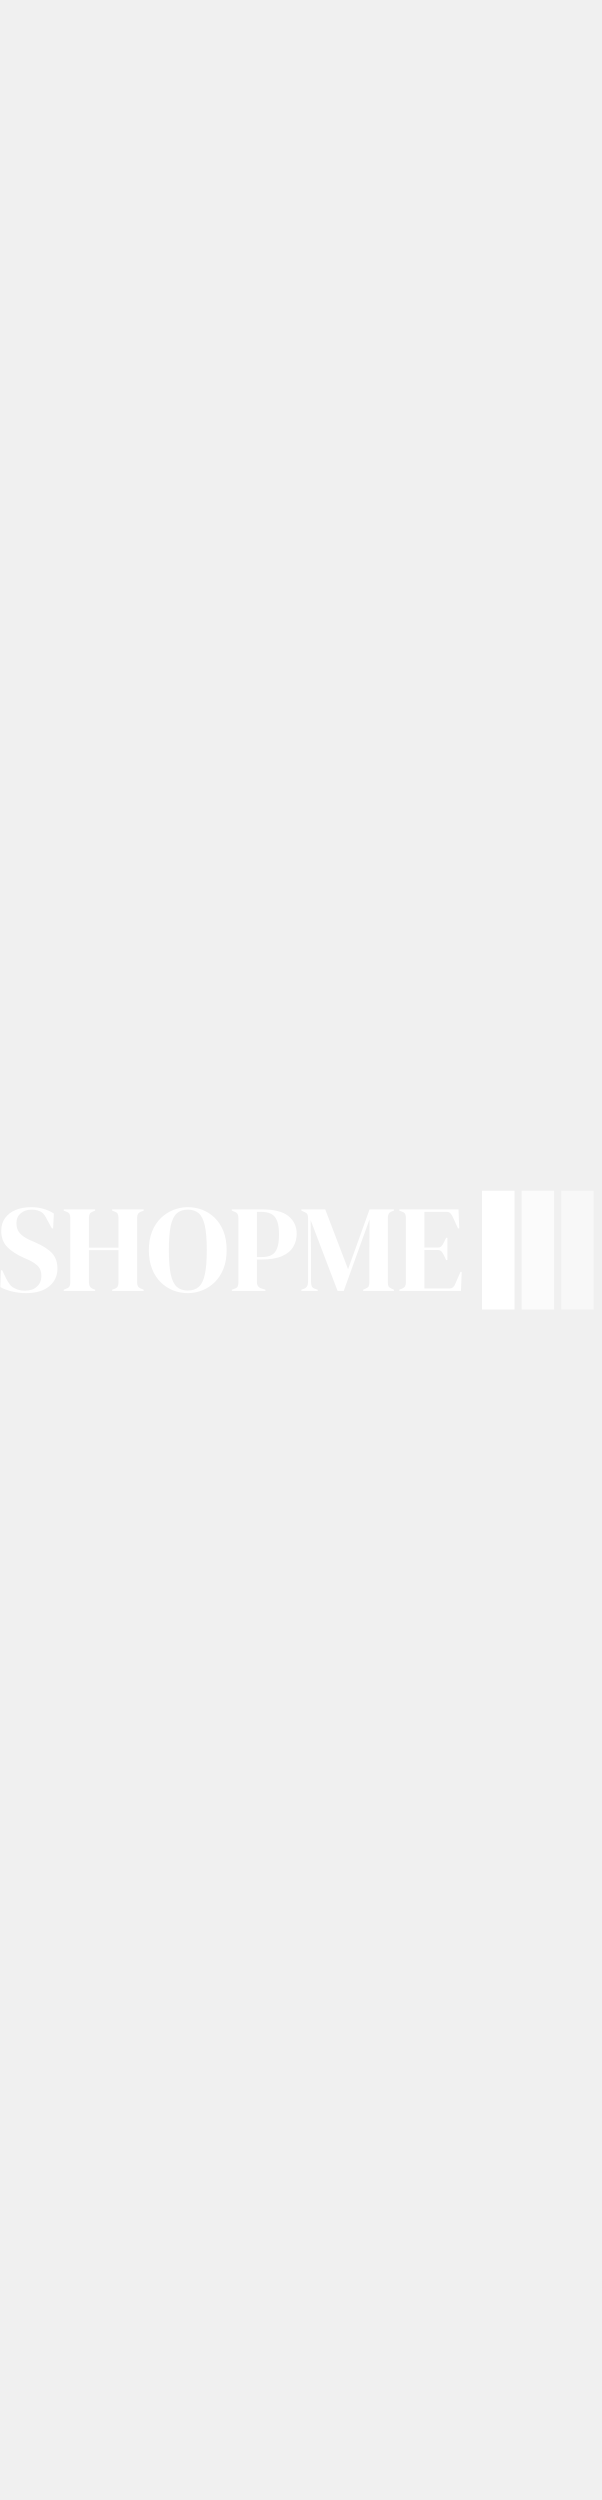
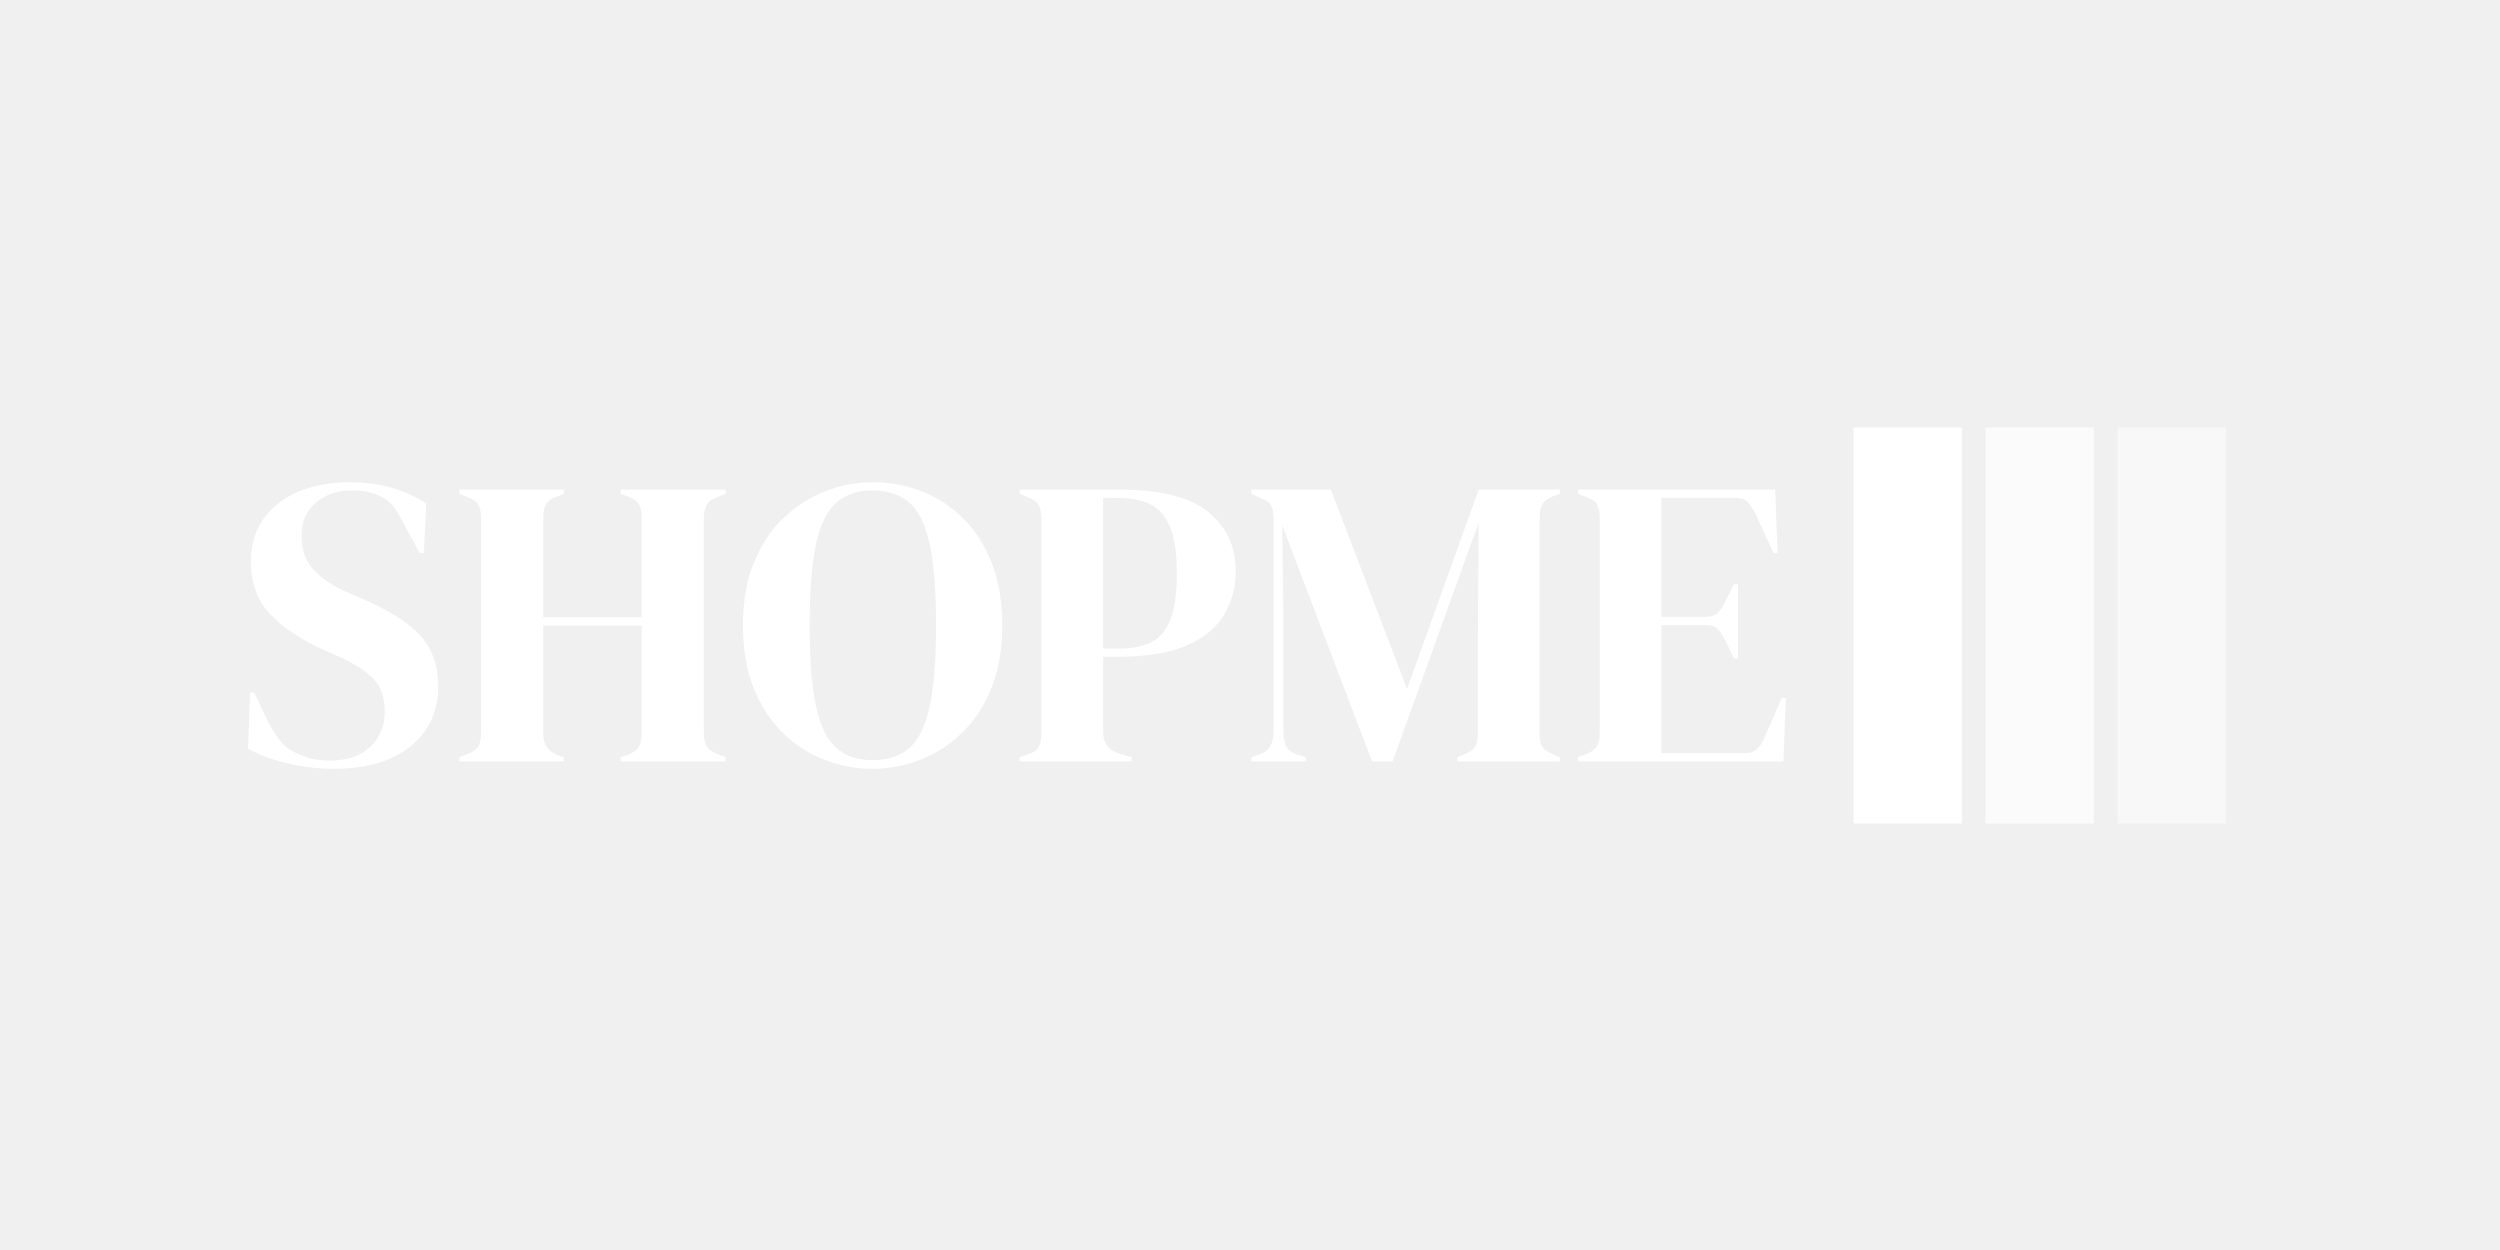
- <svg xmlns="http://www.w3.org/2000/svg" version="1.1" width="150" height="623" viewBox="0 0 1000 623">
+ <svg xmlns="http://www.w3.org/2000/svg" version="1.1" width="150" height="75" viewBox="0 0 1000 623">
  <g transform="matrix(1,0,0,1,-0.6060606,0.2522267)">
    <svg viewBox="0 0 396 247" data-background-color="#ee3e38" preserveAspectRatio="xMidYMid meet" height="623" width="1000">
      <g id="tight-bounds" transform="matrix(1,0,0,1,0.24,-0.1)">
        <svg viewBox="0 0 395.52 247.2" height="247.2" width="395.52">
          <g>
            <svg viewBox="0 0 395.52 247.2" height="247.2" width="395.52">
              <g transform="matrix(1,0,0,1,0,84.46963)">
                <svg viewBox="0 0 395.52 78.261" height="78.261" width="395.52">
                  <g>
                    <svg viewBox="0 0 514.778 101.858" height="78.261" width="395.52">
                      <g transform="matrix(1,0,0,1,0,14.07734)">
                        <svg viewBox="0 0 395.52 73.703" height="73.703" width="395.52">
                          <g id="textblocktransform">
                            <svg viewBox="0 0 395.52 73.703" height="73.703" width="395.52" id="textblock">
                              <g>
                                <svg viewBox="0 0 395.52 73.703" height="73.703" width="395.52">
                                  <g transform="matrix(1,0,0,1,0,0)">
                                    <svg width="395.52" viewBox="1.5 -33.9 186.74 34.8" height="73.703" data-palette-color="#ffffff">
                                      <path d="M11.85 0.9L11.85 0.9Q9.1 0.9 6.25 0.23 3.4-0.45 1.5-1.55L1.5-1.55 1.75-8.35 2.25-8.35 3.8-5.1Q4.5-3.7 5.3-2.63 6.1-1.55 7.5-0.95L7.5-0.95Q8.5-0.45 9.43-0.28 10.35-0.1 11.5-0.1L11.5-0.1Q14.55-0.1 16.32-1.75 18.1-3.4 18.1-6L18.1-6Q18.1-8.45 16.9-9.83 15.7-11.2 13.05-12.5L13.05-12.5 11-13.4Q6.7-15.3 4.28-17.78 1.85-20.25 1.85-24.35L1.85-24.35Q1.85-27.3 3.38-29.45 4.9-31.6 7.63-32.75 10.35-33.9 14-33.9L14-33.9Q16.65-33.9 19.03-33.2 21.4-32.5 23.15-31.3L23.15-31.3 22.85-25.3 22.35-25.3 20.3-29.05Q19.45-30.8 18.6-31.53 17.75-32.25 16.65-32.55L16.65-32.55Q16-32.75 15.45-32.83 14.9-32.9 14.05-32.9L14.05-32.9Q11.5-32.9 9.75-31.43 8-29.95 8-27.45L8-27.45Q8-24.9 9.35-23.38 10.7-21.85 13.3-20.65L13.3-20.65 15.6-19.65Q20.4-17.55 22.5-15.18 24.6-12.8 24.6-9.05L24.6-9.05Q24.6-4.65 21.28-1.88 17.95 0.9 11.85 0.9ZM39.85 0L27.15 0 27.15-0.5 28.15-0.9Q29.15-1.25 29.47-1.85 29.8-2.45 29.8-3.4L29.8-3.4 29.8-29.55Q29.8-30.55 29.47-31.15 29.15-31.75 28.15-32.1L28.15-32.1 27.15-32.5 27.15-33 39.85-33 39.85-32.5 39-32.15Q38.05-31.8 37.7-31.23 37.35-30.65 37.35-29.65L37.35-29.65 37.35-17.5 49.3-17.5 49.3-29.65Q49.3-30.65 48.97-31.23 48.65-31.8 47.65-32.15L47.65-32.15 46.75-32.5 46.75-33 59.5-33 59.5-32.5 58.5-32.1Q57.55-31.75 57.2-31.15 56.85-30.55 56.85-29.55L56.85-29.55 56.85-3.4Q56.85-2.45 57.2-1.85 57.55-1.25 58.5-0.9L58.5-0.9 59.5-0.5 59.5 0 46.75 0 46.75-0.5 47.65-0.8Q48.65-1.2 48.97-1.78 49.3-2.35 49.3-3.35L49.3-3.35 49.3-16.5 37.35-16.5 37.35-3.35Q37.35-1.5 39-0.8L39-0.8 39.85-0.5 39.85 0ZM77.34 0.9L77.34 0.9Q74.3 0.9 71.47-0.2 68.65-1.3 66.42-3.48 64.2-5.65 62.9-8.9 61.6-12.15 61.6-16.5L61.6-16.5Q61.6-20.8 62.9-24.05 64.2-27.3 66.45-29.48 68.7-31.65 71.52-32.77 74.34-33.9 77.34-33.9L77.34-33.9Q80.4-33.9 83.22-32.83 86.05-31.75 88.27-29.58 90.5-27.4 91.8-24.13 93.09-20.85 93.09-16.5L93.09-16.5Q93.09-12.25 91.8-8.97 90.5-5.7 88.27-3.53 86.05-1.35 83.22-0.23 80.4 0.9 77.34 0.9ZM77.34-0.15L77.34-0.15Q80.09-0.15 81.8-1.63 83.5-3.1 84.27-6.68 85.05-10.25 85.05-16.5L85.05-16.5Q85.05-22.8 84.27-26.38 83.5-29.95 81.8-31.43 80.09-32.9 77.34-32.9L77.34-32.9Q74.65-32.9 72.95-31.43 71.25-29.95 70.47-26.38 69.7-22.8 69.7-16.5L69.7-16.5Q69.7-10.25 70.47-6.68 71.25-3.1 72.95-1.63 74.65-0.15 77.34-0.15ZM108.79 0L95.19 0 95.19-0.5 96.19-0.85Q97.19-1.15 97.52-1.75 97.84-2.35 97.84-3.35L97.84-3.35 97.84-29.55Q97.84-30.55 97.49-31.15 97.14-31.75 96.14-32.1L96.14-32.1 95.19-32.5 95.19-33 107.34-33Q114.79-33 118.12-30.28 121.44-27.55 121.44-23.1L121.44-23.1Q121.44-20.25 120.07-17.88 118.69-15.5 115.54-14.1 112.39-12.7 107.04-12.7L107.04-12.7 105.34-12.7 105.34-3.5Q105.34-1.55 107.29-0.95L107.29-0.95 108.79-0.5 108.79 0ZM105.34-32L105.34-13.7 107.24-13.7Q109.69-13.7 111.24-14.5 112.79-15.3 113.54-17.3 114.29-19.3 114.29-22.85L114.29-22.85Q114.29-26.45 113.47-28.45 112.64-30.45 111.04-31.23 109.44-32 107.04-32L107.04-32 105.34-32ZM129.94 0L123.34 0 123.34-0.5 124.34-0.85Q126.04-1.4 126.04-3.7L126.04-3.7 126.04-29.3Q126.04-30.3 125.81-30.9 125.59-31.5 124.64-31.9L124.64-31.9 123.34-32.5 123.34-33 132.99-33 142.24-8.8 150.94-33 160.79-33 160.79-32.5 159.99-32.2Q159.04-31.85 158.69-31.23 158.34-30.6 158.34-29.6L158.34-29.6 158.34-3.45Q158.34-2.45 158.59-1.9 158.84-1.35 159.79-0.95L159.79-0.95 160.79-0.5 160.79 0 148.34 0 148.34-0.5 149.39-0.95Q150.34-1.35 150.59-1.9 150.84-2.45 150.84-3.45L150.84-3.45 150.84-14.7 150.94-29 140.49 0 137.99 0 127.09-28.65 127.24-16.2 127.24-3.6Q127.24-2.5 127.56-1.83 127.89-1.15 128.84-0.85L128.84-0.85 129.94-0.5 129.94 0ZM187.94 0L162.99 0 162.99-0.5 164.14-0.95Q164.99-1.3 165.31-1.88 165.64-2.45 165.64-3.45L165.64-3.45 165.64-29.55Q165.64-30.55 165.36-31.13 165.09-31.7 164.14-32.05L164.14-32.05 162.99-32.5 162.99-33 186.94-33 187.24-25.3 186.74-25.3 184.59-30Q184.14-30.9 183.64-31.45 183.14-32 182.14-32L182.14-32 173.14-32 173.14-17.55 178.49-17.55Q179.49-17.55 180.01-18.07 180.54-18.6 180.94-19.5L180.94-19.5 181.94-21.5 182.44-21.5 182.44-12.5 181.94-12.5 180.94-14.6Q180.49-15.5 179.99-16.03 179.49-16.55 178.49-16.55L178.49-16.55 173.14-16.55 173.14-1 183.24-1Q184.24-1 184.79-1.53 185.34-2.05 185.69-3L185.69-3 187.74-7.7 188.24-7.7 187.94 0Z" opacity="1" transform="matrix(1,0,0,1,0,0)" fill="#ffffff" class="undefined-text-0" data-fill-palette-color="primary" id="text-0" />
                                    </svg>
                                  </g>
                                </svg>
                              </g>
                            </svg>
                          </g>
                        </svg>
                      </g>
                      <g transform="matrix(1,0,0,1,412.9196,0)">
                        <svg viewBox="0 0 101.858 101.858" height="101.858" width="101.858">
                          <g data-palette-color="#ffffff">
                            <rect width="27.841" height="101.858" fill="#ffffff" stroke="transparent" data-fill-palette-color="accent" x="0" fill-opacity="1" />
                            <rect width="27.841" height="101.858" fill="#ffffff" stroke="transparent" data-fill-palette-color="accent" x="33.953" fill-opacity="0.75" />
                            <rect width="27.841" height="101.858" fill="#ffffff" stroke="transparent" data-fill-palette-color="accent" x="67.905" fill-opacity="0.5" />
                          </g>
                        </svg>
                      </g>
                    </svg>
                  </g>
                </svg>
              </g>
            </svg>
          </g>
          <defs />
        </svg>
        <rect width="395.52" height="247.2" fill="none" stroke="none" visibility="hidden" />
      </g>
    </svg>
  </g>
</svg>
